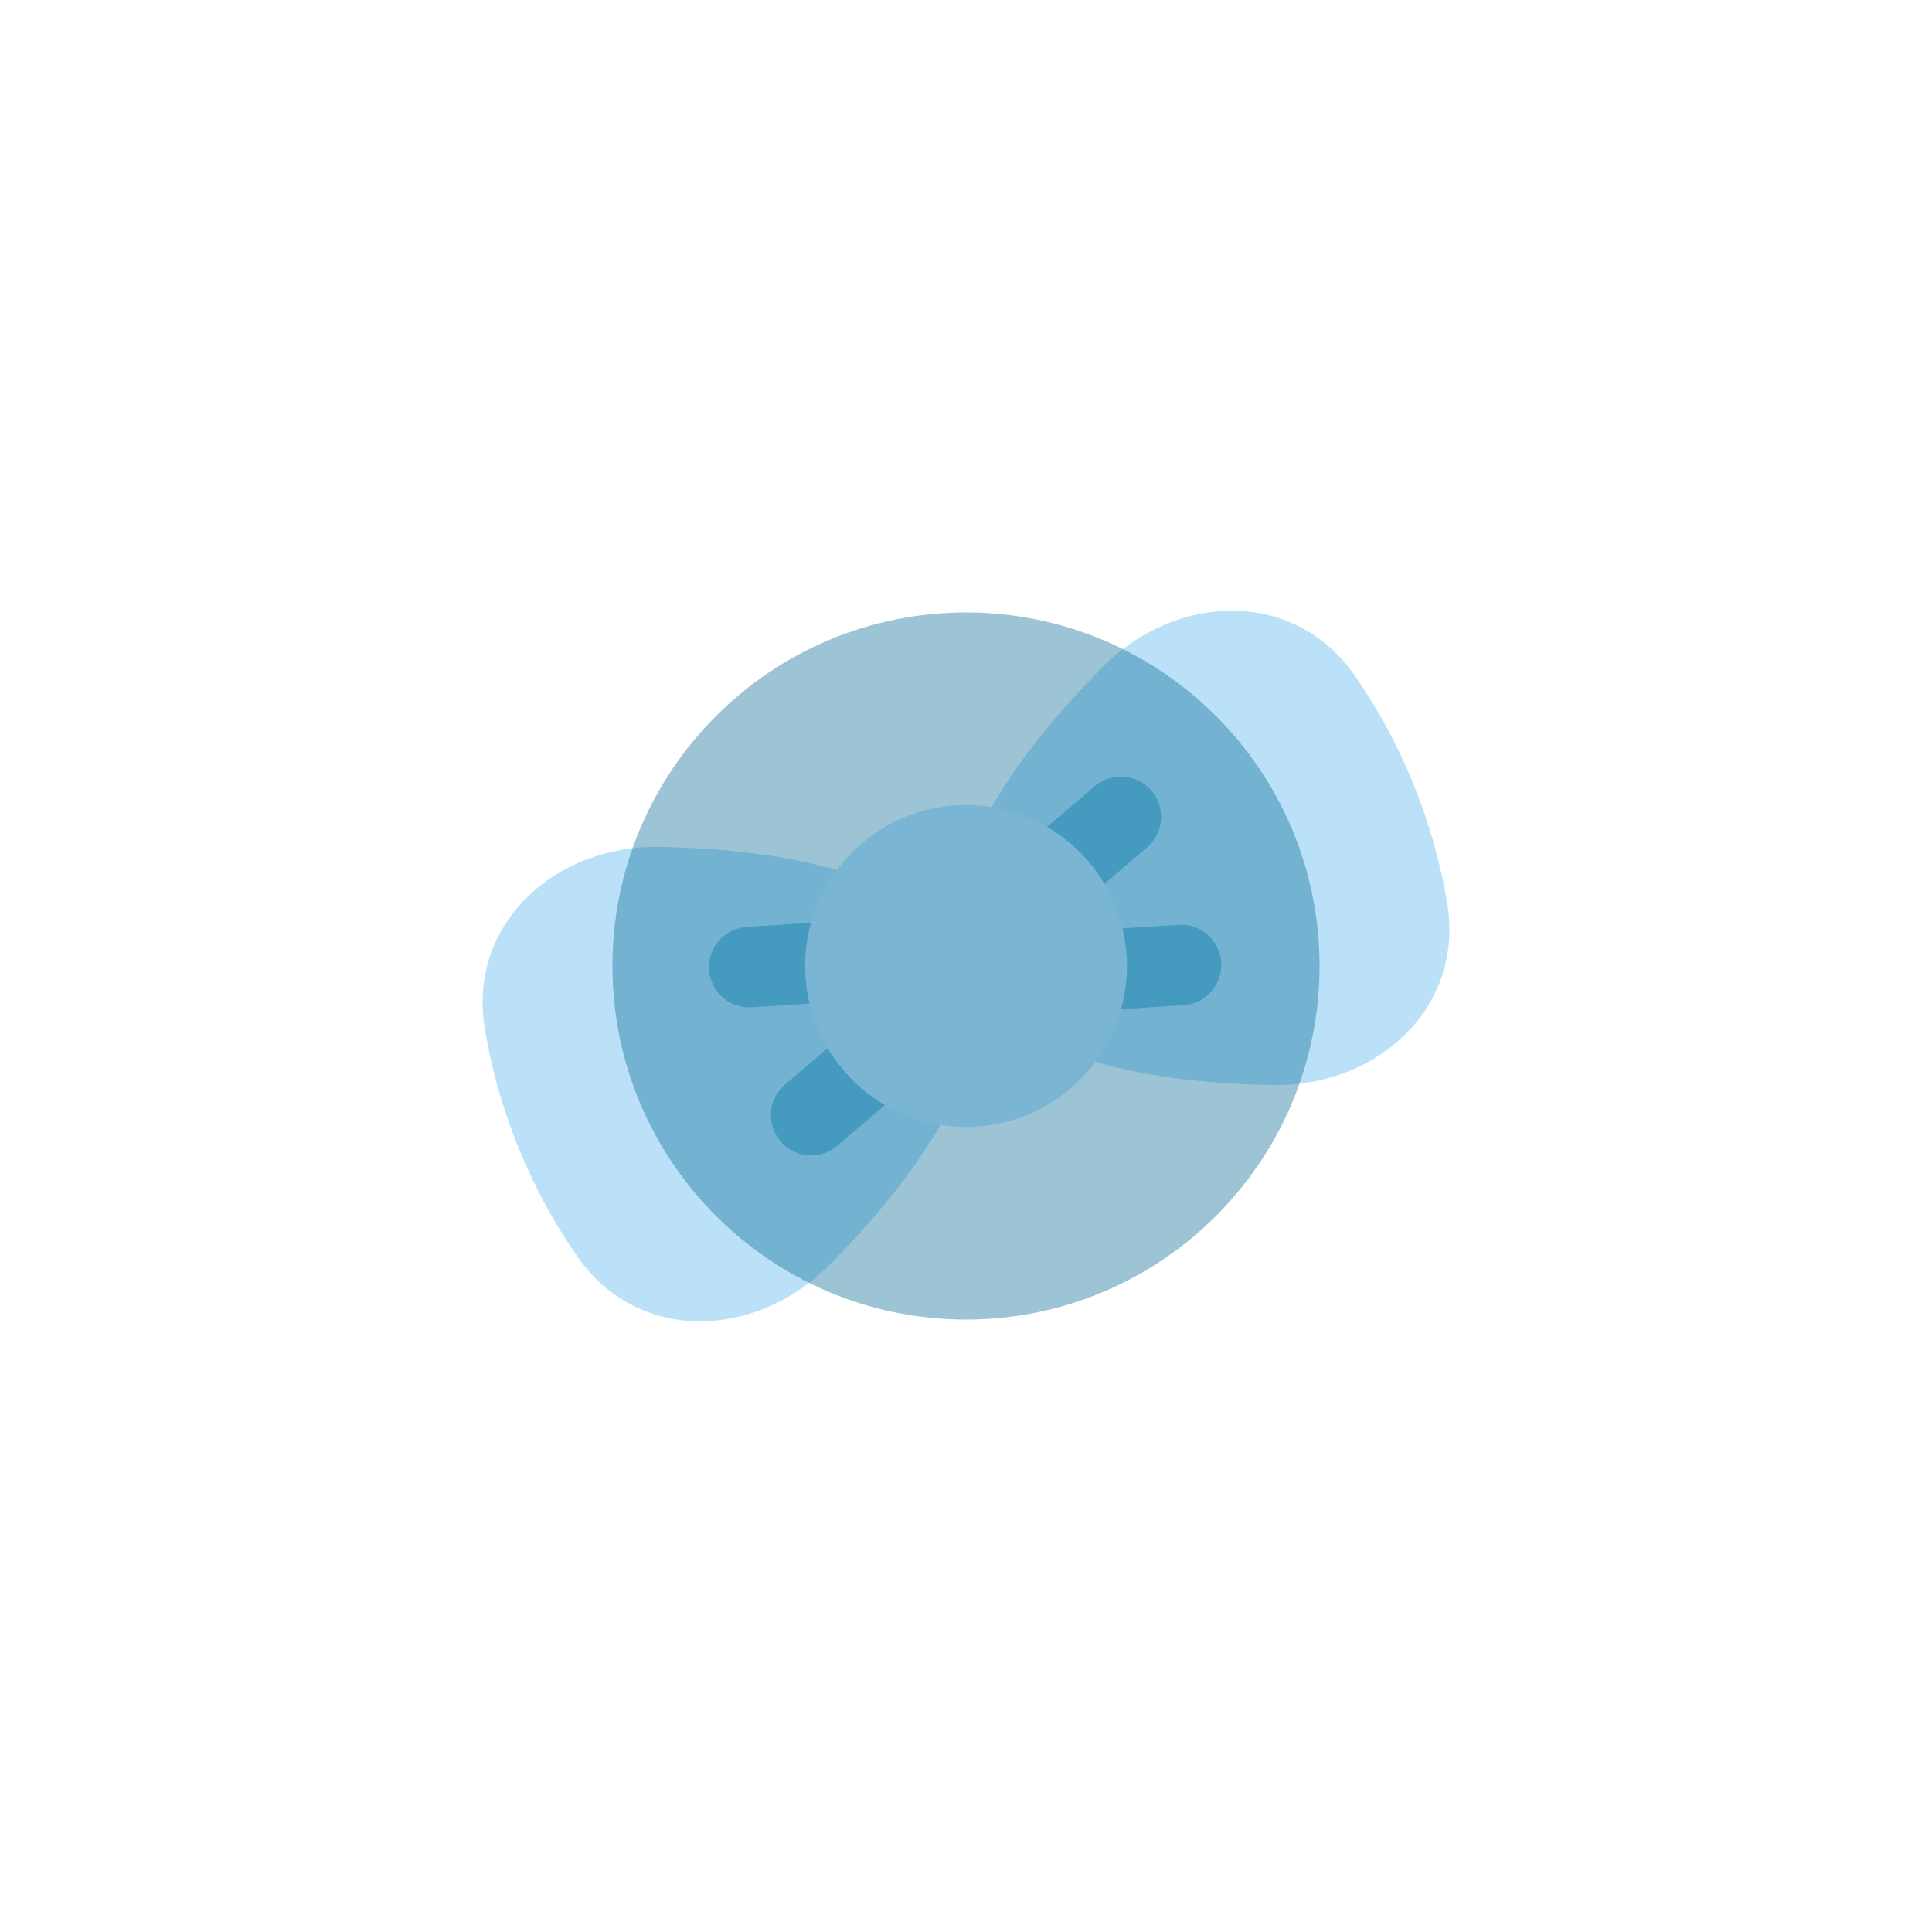
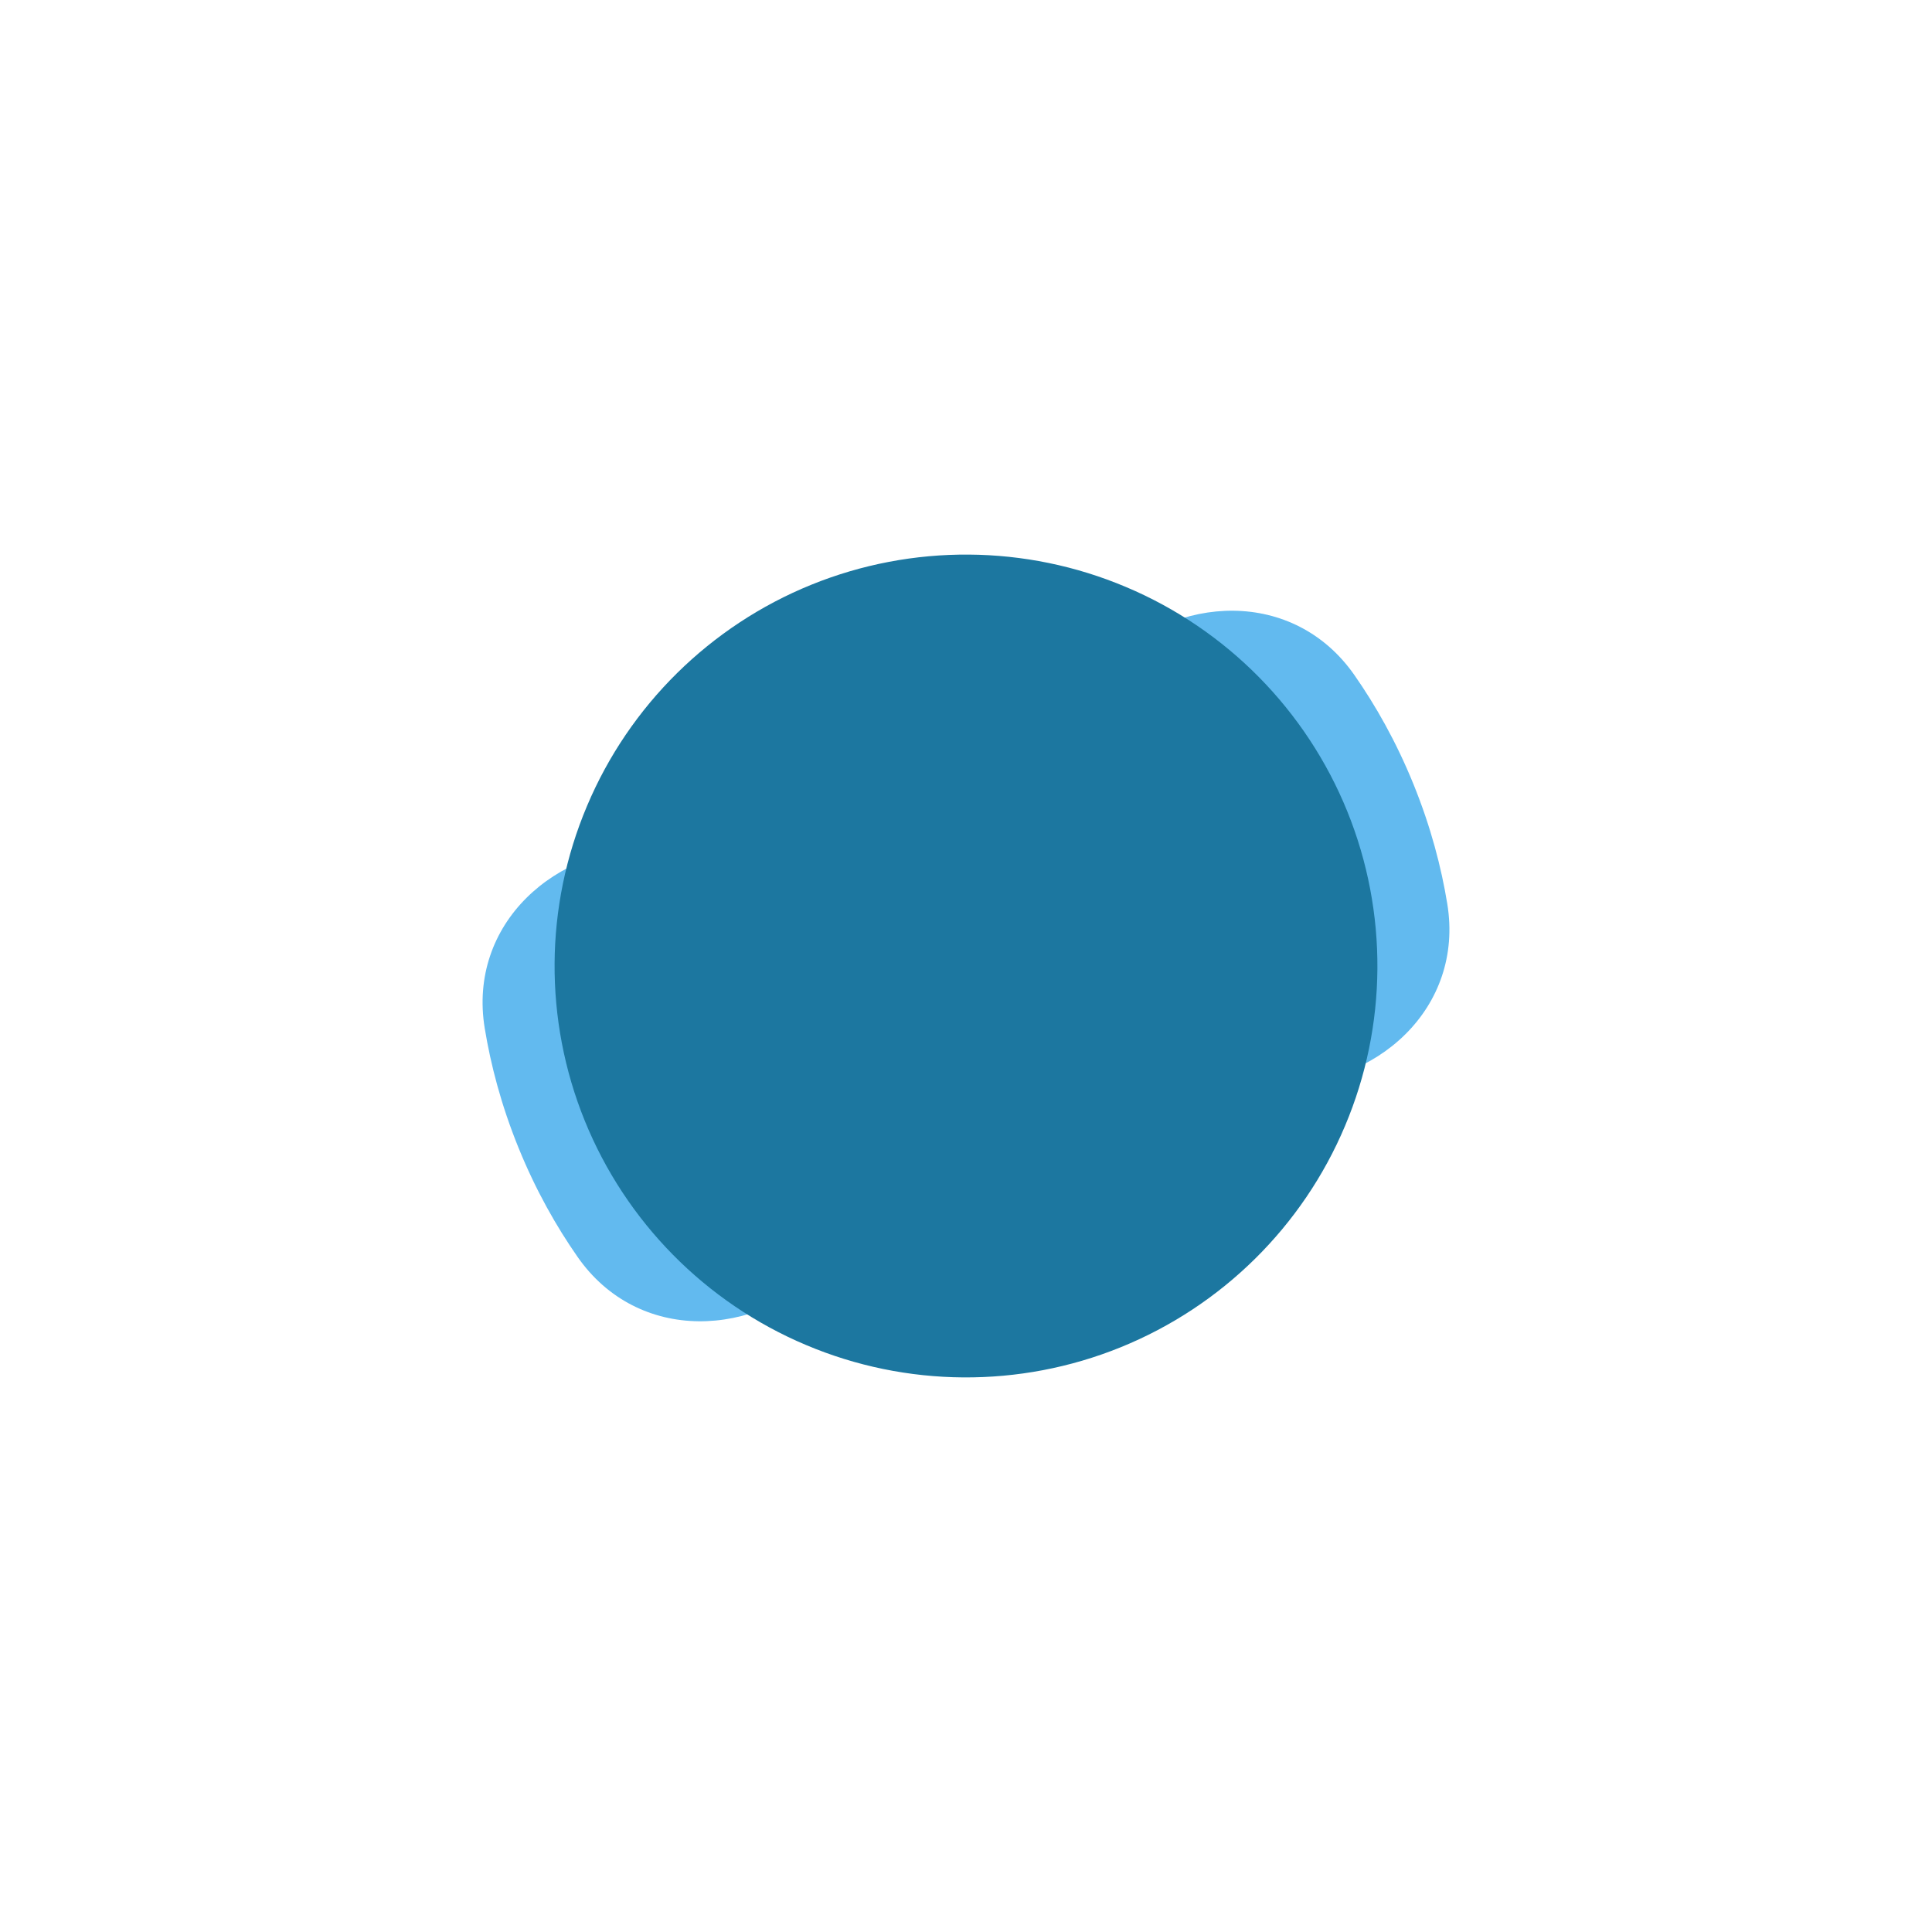
- <svg xmlns="http://www.w3.org/2000/svg" width="48" height="48">
-   <path fill="#55b4ed" fill-opacity=".4" d="M27.394 16.573c-2.12 2.141-4.339 5.1-3.394 7.427-.945-2.326-4.598-2.901-7.611-2.958-2.609-.05-4.77 1.925-4.346 4.503.147.903.407 1.906.839 2.97a13.801 13.801 0 0 0 1.469 2.714c1.494 2.143 4.42 2.052 6.255.198 2.12-2.141 4.339-5.1 3.394-7.427.945 2.326 4.598 2.901 7.611 2.958 2.609.05 4.77-1.925 4.347-4.504a13.864 13.864 0 0 0-.84-2.969 13.801 13.801 0 0 0-1.469-2.714c-1.494-2.143-4.42-2.052-6.255-.198Z" />
-   <path fill="#007fb4" fill-opacity=".4" d="M28.53 21.026a1.001 1.001 0 0 0-1.3-1.52l-2.403 2.055a1.001 1.001 0 0 0 1.005 1.695 1 1 0 0 0 .462 1.916l3.155-.202a1.001 1.001 0 0 0-.128-1.996l-3.156.202c-.102.007-.2.028-.29.063.088-.038.174-.091.252-.158l2.403-2.055Zm-10.913 3.066c.036.551.51.97 1.062.934l3.156-.202c.102-.007.2-.028.29-.063-.088.038-.174.091-.252.158l-2.403 2.055a1.001 1.001 0 0 0 1.3 1.52l2.403-2.055a1.001 1.001 0 0 0-1.005-1.695 1 1 0 0 0-.462-1.916l-3.155.202a1.001 1.001 0 0 0-.934 1.062Z" />
-   <path fill="#c8e6ff" d="M22.495 20.294a4.001 4.001 0 0 0-.051 7.39 4.001 4.001 0 0 0 5.241-2.128 4.003 4.003 0 0 0-2.128-5.24 4.002 4.002 0 0 0-3.062-.022Z" />
-   <path fill="#006590" fill-opacity=".386" d="M24 15.216A8.787 8.787 0 0 0 15.216 24 8.787 8.787 0 0 0 24 32.784 8.787 8.787 0 0 0 32.784 24 8.787 8.787 0 0 0 24 15.216Z" />
+ <svg xmlns="http://www.w3.org/2000/svg" viewBox="0 0 48 48" id="bowtie" width="48px" height="48px">
+   <g id="rotation" transform="rotate(-22.10122 24 24)">
+     <path id="bow" d="M 29.939 18.396 C 27.169 19.582 24 21.489 24 24 C 24 21.489 20.831 19.582 18.061 18.396 C 15.663 17.369 12.918 18.385 12.34 20.933 C 12.137 21.825 12 22.852 12 24 C 12 25.148 12.137 26.175 12.34 27.067 C 12.918 29.615 15.663 30.631 18.061 29.604 C 20.831 28.418 24 26.511 24 24 C 24 26.511 27.169 28.418 29.939 29.604 C 32.337 30.631 35.082 29.615 35.66 27.067 C 35.863 26.175 36 25.148 36 24 C 36 22.852 35.863 21.825 35.66 20.933 C 35.082 18.385 32.337 17.369 29.939 18.396 Z" fill="#55b4ed" fill-opacity="0.921" stroke-width="1" />
+     <path id="shadow" d="M 29.316 22.949 C 29.84 22.774 30.123 22.208 29.948 21.684 C 29.774 21.16 29.207 20.877 28.684 21.051 L 25.684 22.051 C 25.16 22.226 24.877 22.792 25.051 23.316 C 25.188 23.727 25.567 23.99 25.977 24 C 25.567 24.01 25.188 24.273 25.051 24.684 C 24.877 25.208 25.16 25.774 25.684 25.949 L 28.684 26.949 C 29.207 27.123 29.774 26.84 29.948 26.316 C 30.123 25.792 29.84 25.226 29.316 25.051 L 26.316 24.051 C 26.219 24.019 26.12 24.002 26.023 24 C 26.12 23.998 26.219 23.981 26.316 23.949 L 29.316 22.949 Z M 18.051 21.684 C 17.877 22.208 18.16 22.774 18.684 22.949 L 21.684 23.949 C 21.781 23.981 21.879 23.998 21.977 24 C 21.879 24.002 21.781 24.019 21.684 24.051 L 18.684 25.051 C 18.16 25.226 17.877 25.792 18.051 26.316 C 18.226 26.84 18.792 27.123 19.316 26.949 L 22.316 25.949 C 22.84 25.774 23.123 25.208 22.948 24.684 C 22.811 24.273 22.433 24.01 22.023 24 C 22.433 23.99 22.811 23.727 22.948 23.316 C 23.123 22.792 22.84 22.226 22.316 22.051 L 19.316 21.051 C 18.792 20.877 18.226 21.16 18.051 21.684 Z" fill="#007fb4" fill-opacity="0.921" stroke-width="1" />
+     <g id="dot_scale" transform="translate(24 24) scale(2.555567 2.555567) translate(-24 -24)">
+       <path id="dot" d="M 24 20 C 22.94 20 21.921 20.422 21.172 21.172 C 20.422 21.921 20 22.94 20 24 C 20 25.06 20.422 26.079 21.172 26.828 C 21.921 27.578 22.94 28 24 28 C 25.06 28 26.079 27.578 26.828 26.828 C 27.578 26.079 28 25.06 28 24 C 28 22.94 27.578 21.921 26.828 21.172 C 26.079 20.422 25.06 20 24 20 Z" fill="#1c77a0" stroke-width="1" />
+     </g>
+   </g>
</svg>
